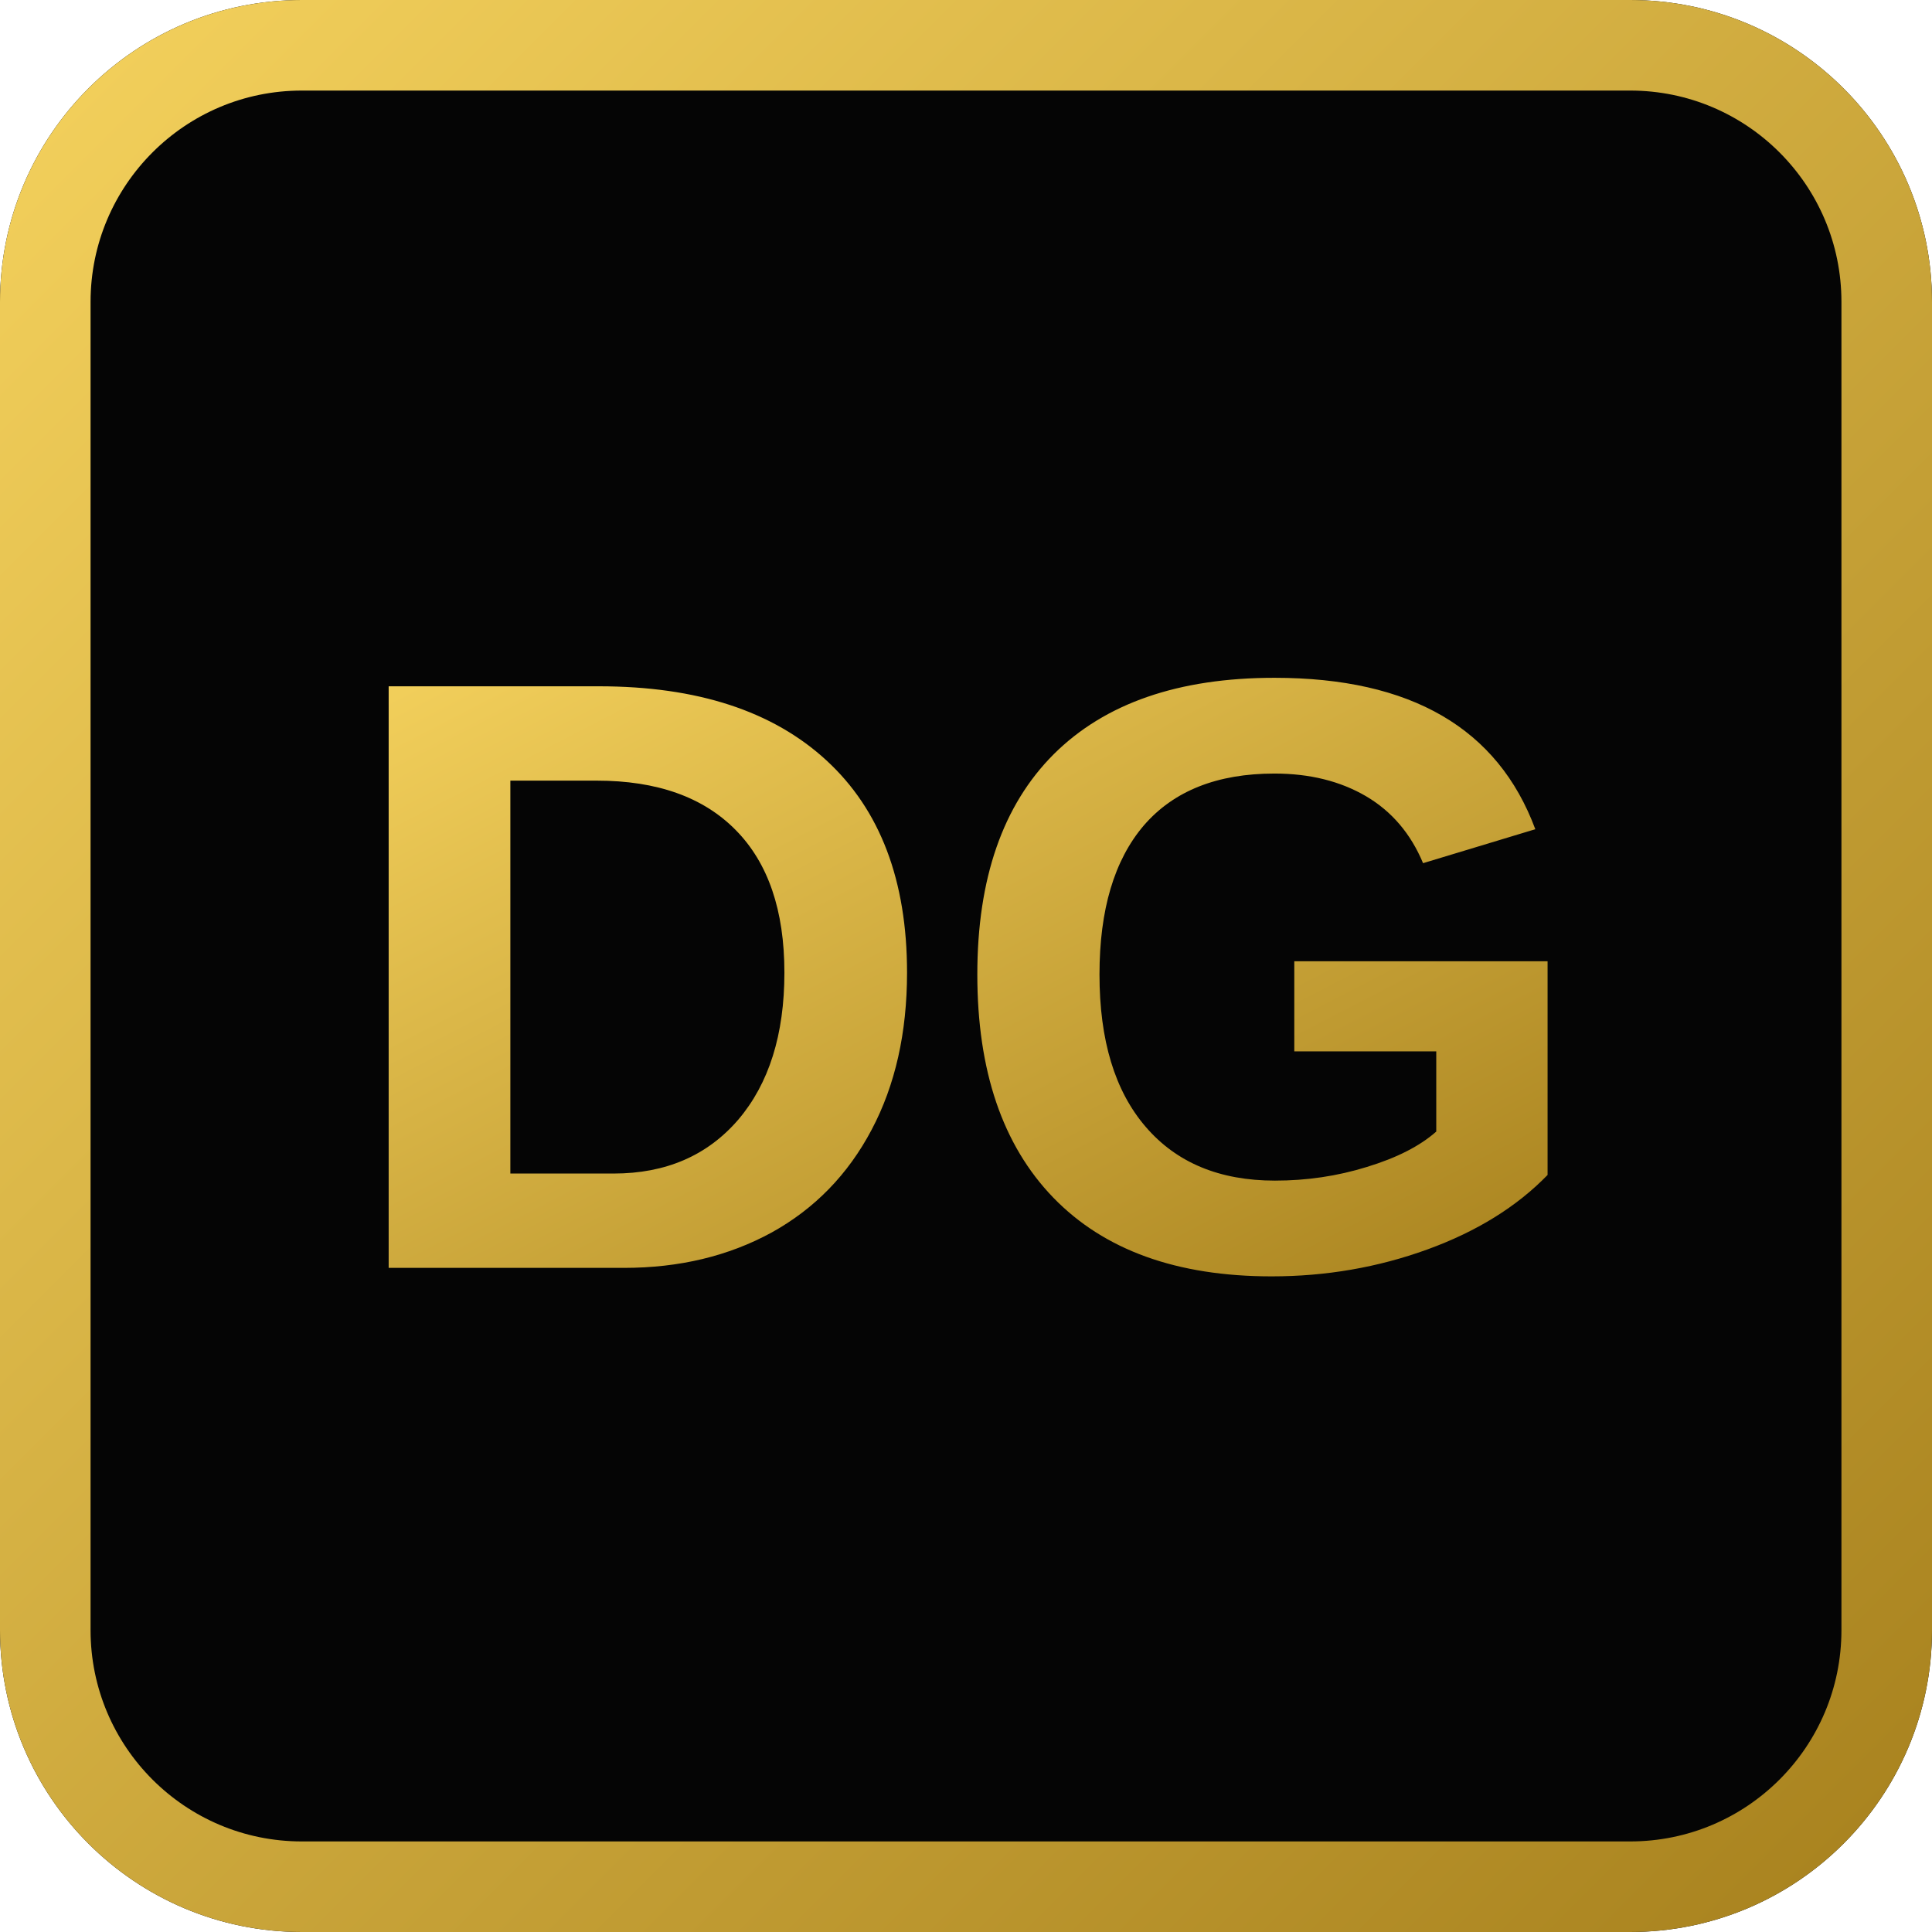
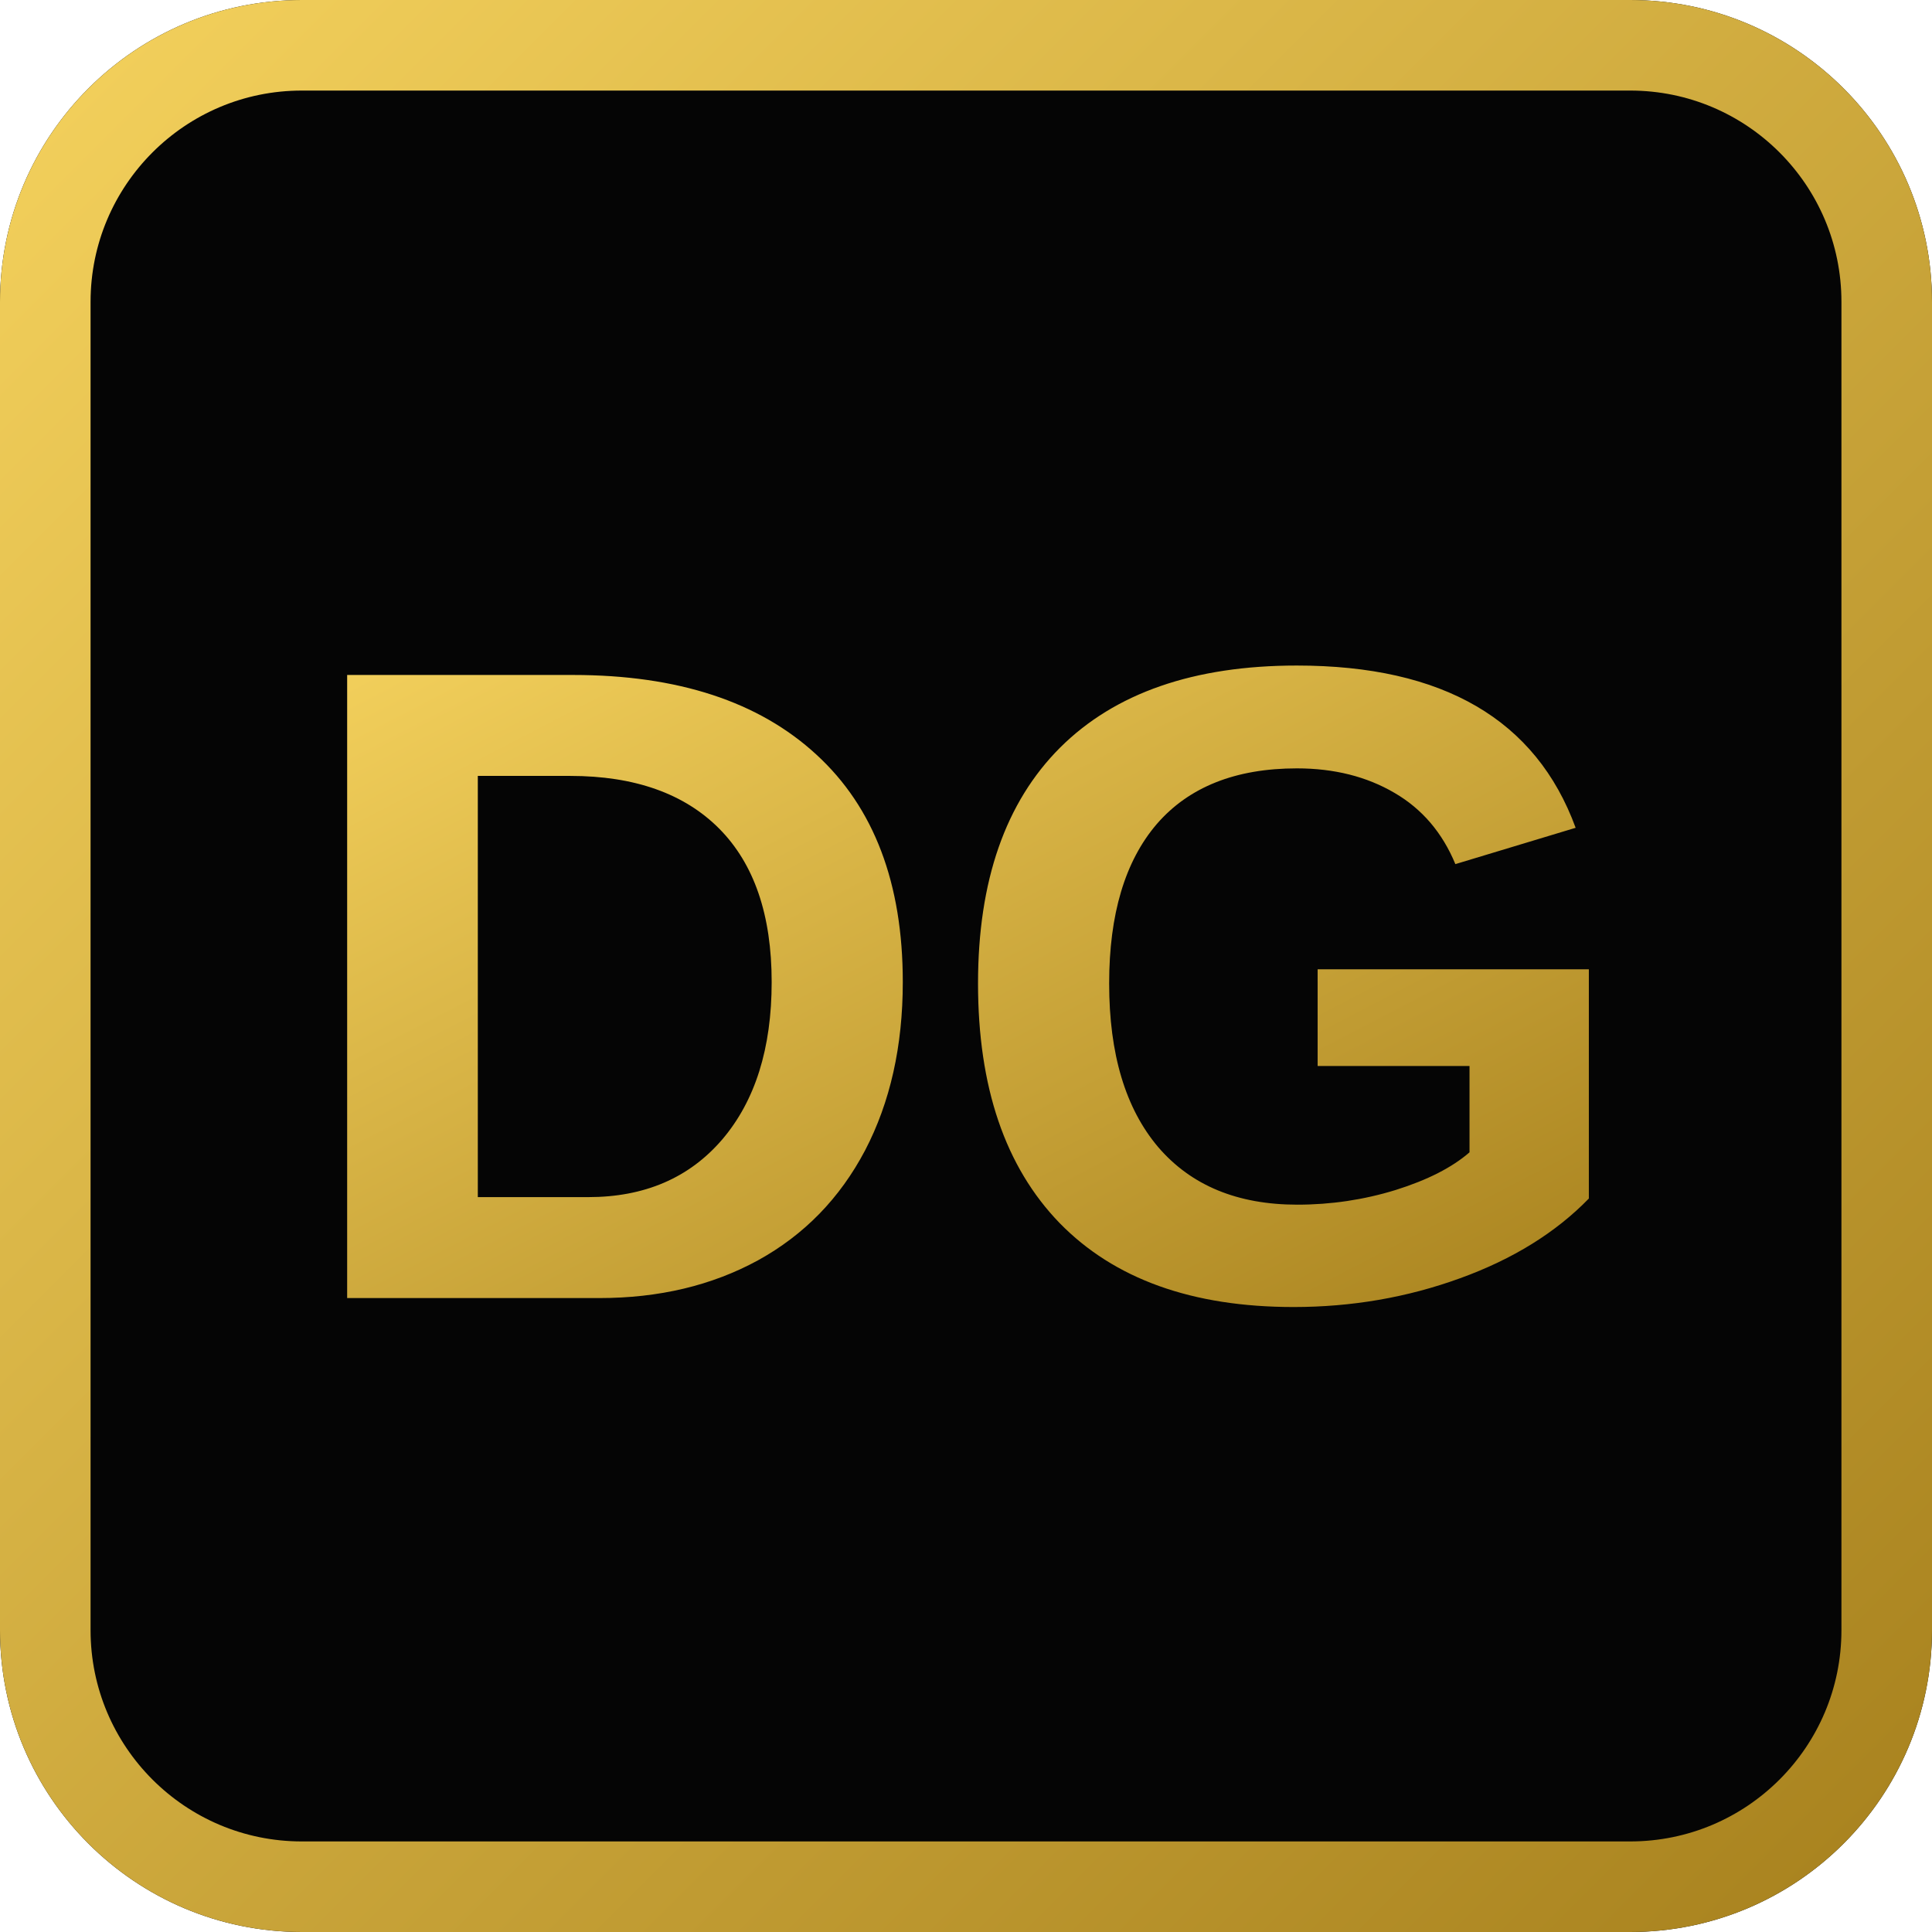
<svg xmlns="http://www.w3.org/2000/svg" viewBox="0 0 64 64">
  <defs>
    <linearGradient id="g" x1="0" y1="0" x2="1" y2="1">
      <stop offset="0" stop-color="#f2cf5b" />
      <stop offset="1" stop-color="#a9831f" />
    </linearGradient>
  </defs>
  <rect width="64" height="64" rx="10" fill="#050505" />
  <rect x="1.5" y="1.5" width="61" height="61" rx="8.5" fill="none" stroke="url(#g)" stroke-width="3" />
-   <text x="32" y="42" text-anchor="middle" font-family="Arial, Helvetica, sans-serif" font-weight="700" font-size="28" fill="url(#g)">DG</text>
+   <text x="32" y="43" text-anchor="middle" font-family="Impact, 'Arial Narrow', Arial, sans-serif" font-weight="700" font-size="30" fill="url(#g)">DG</text>
</svg>
